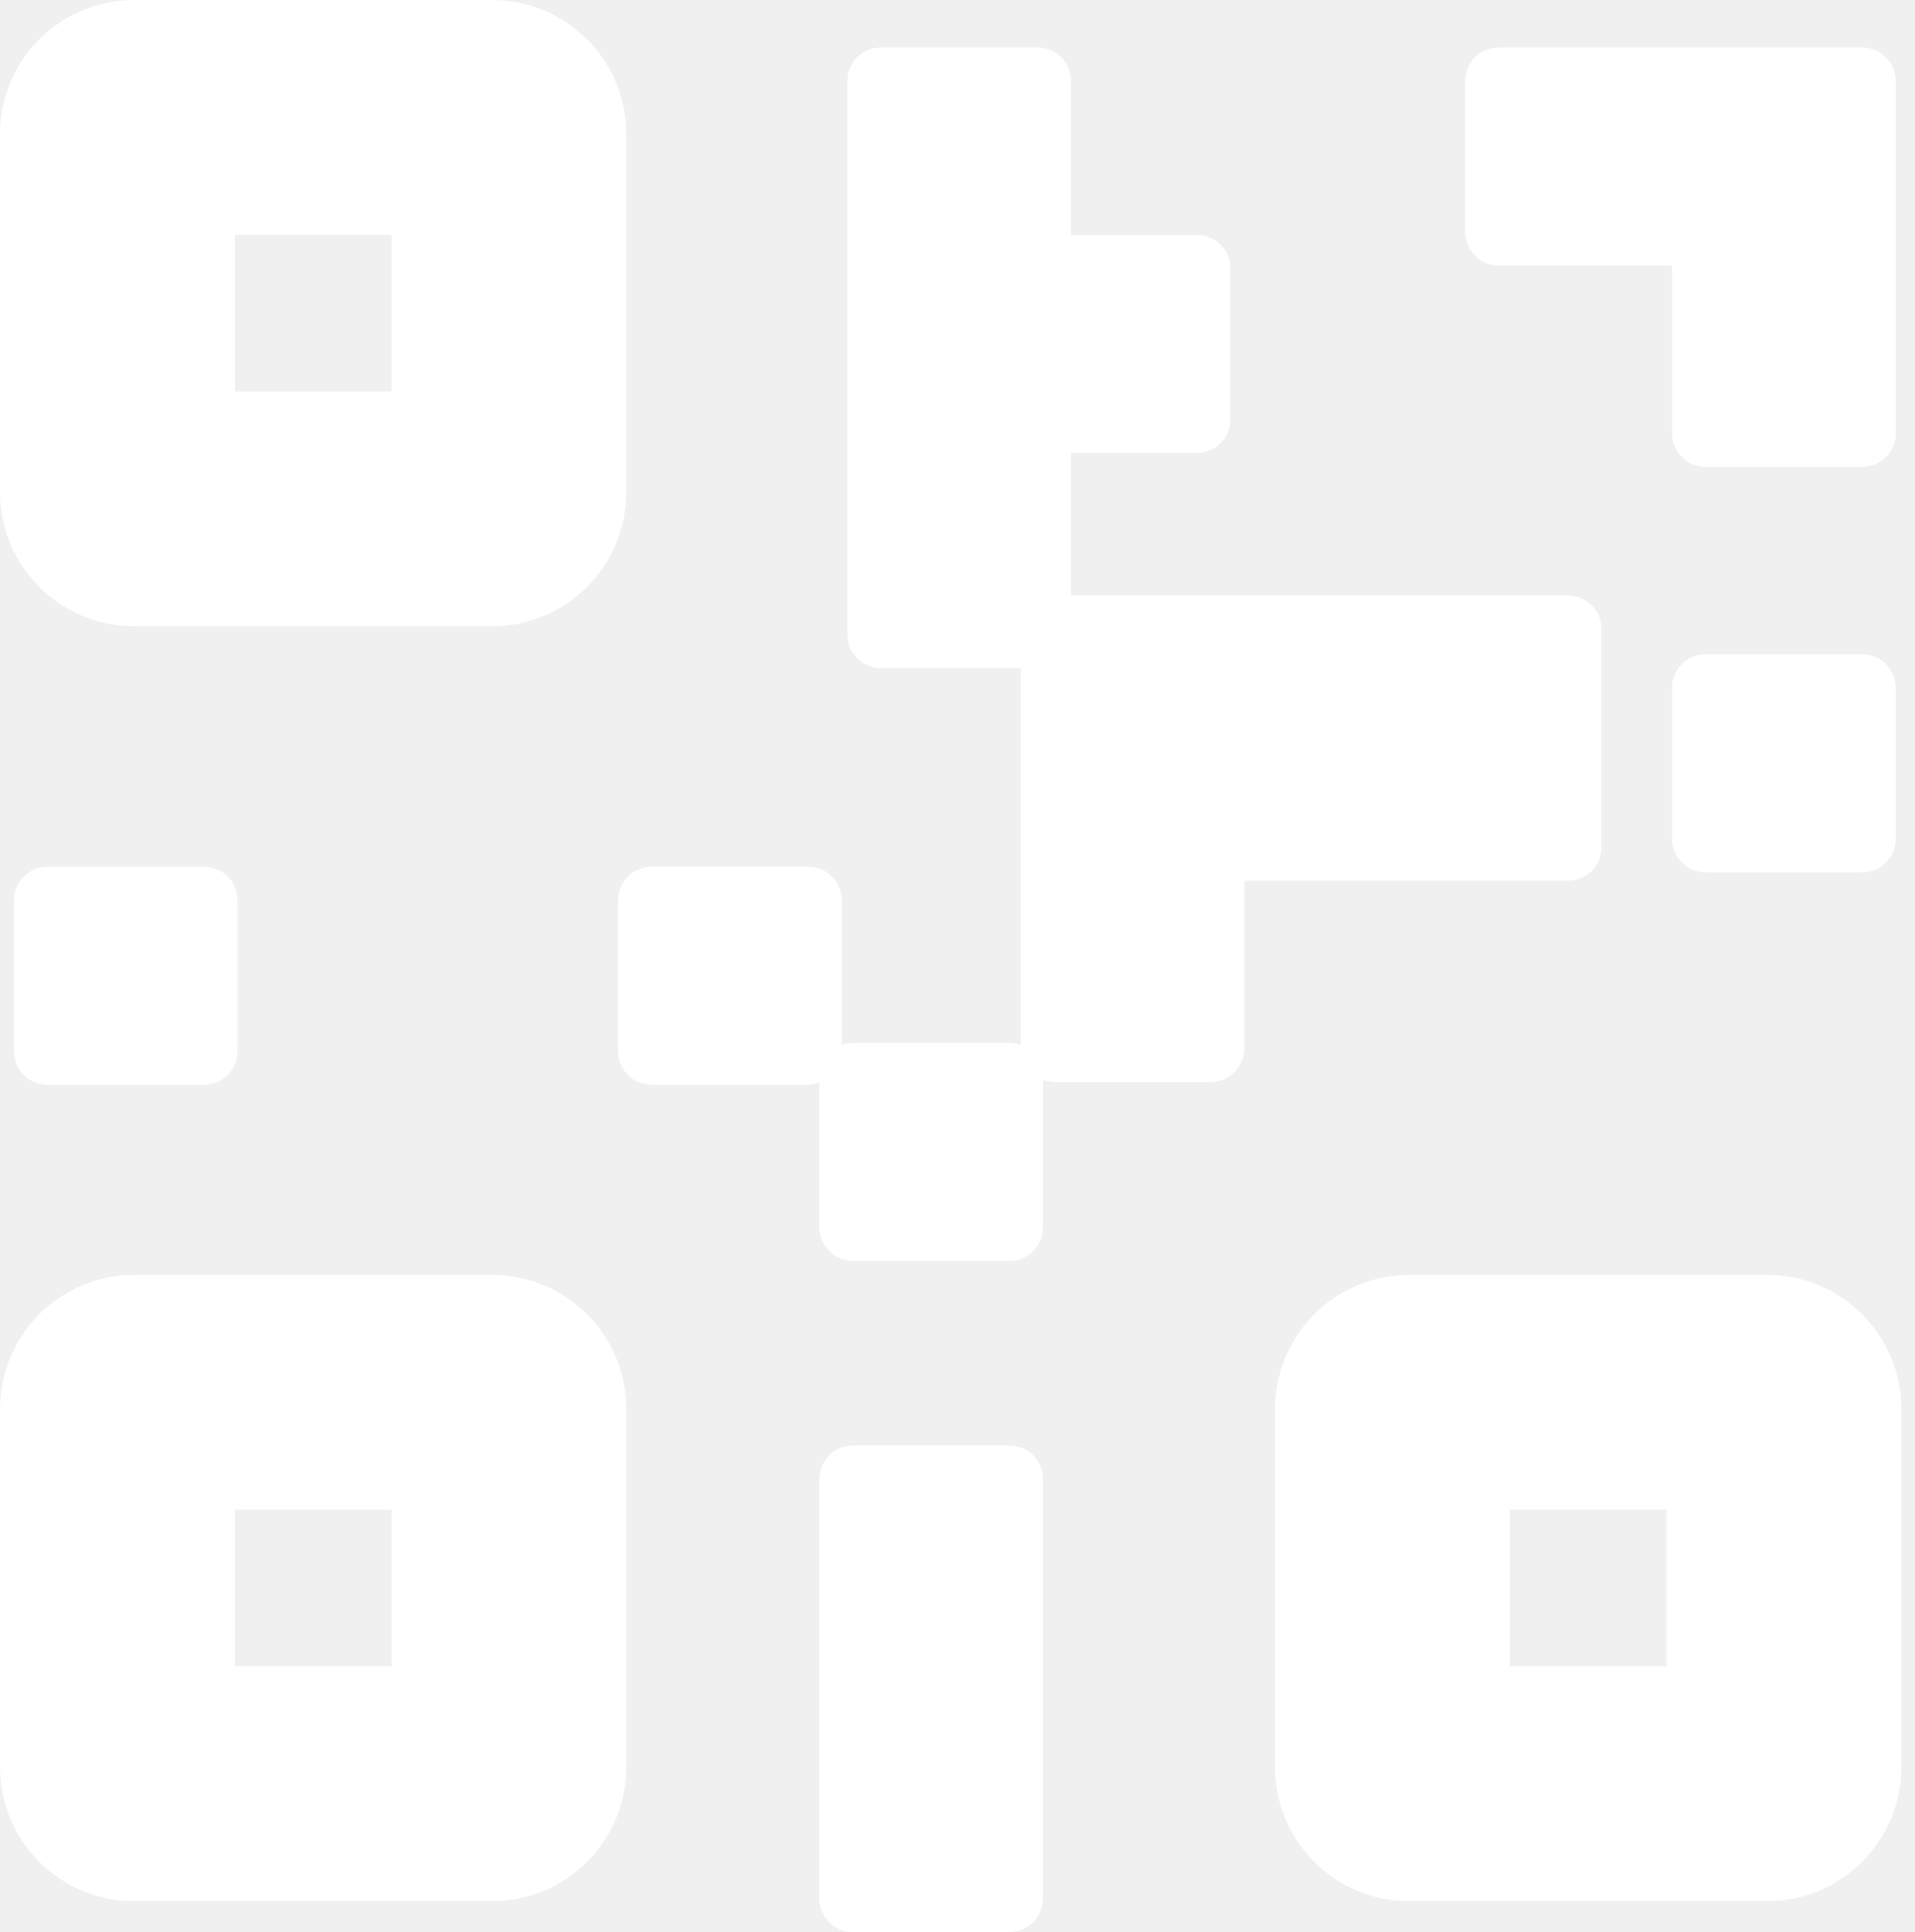
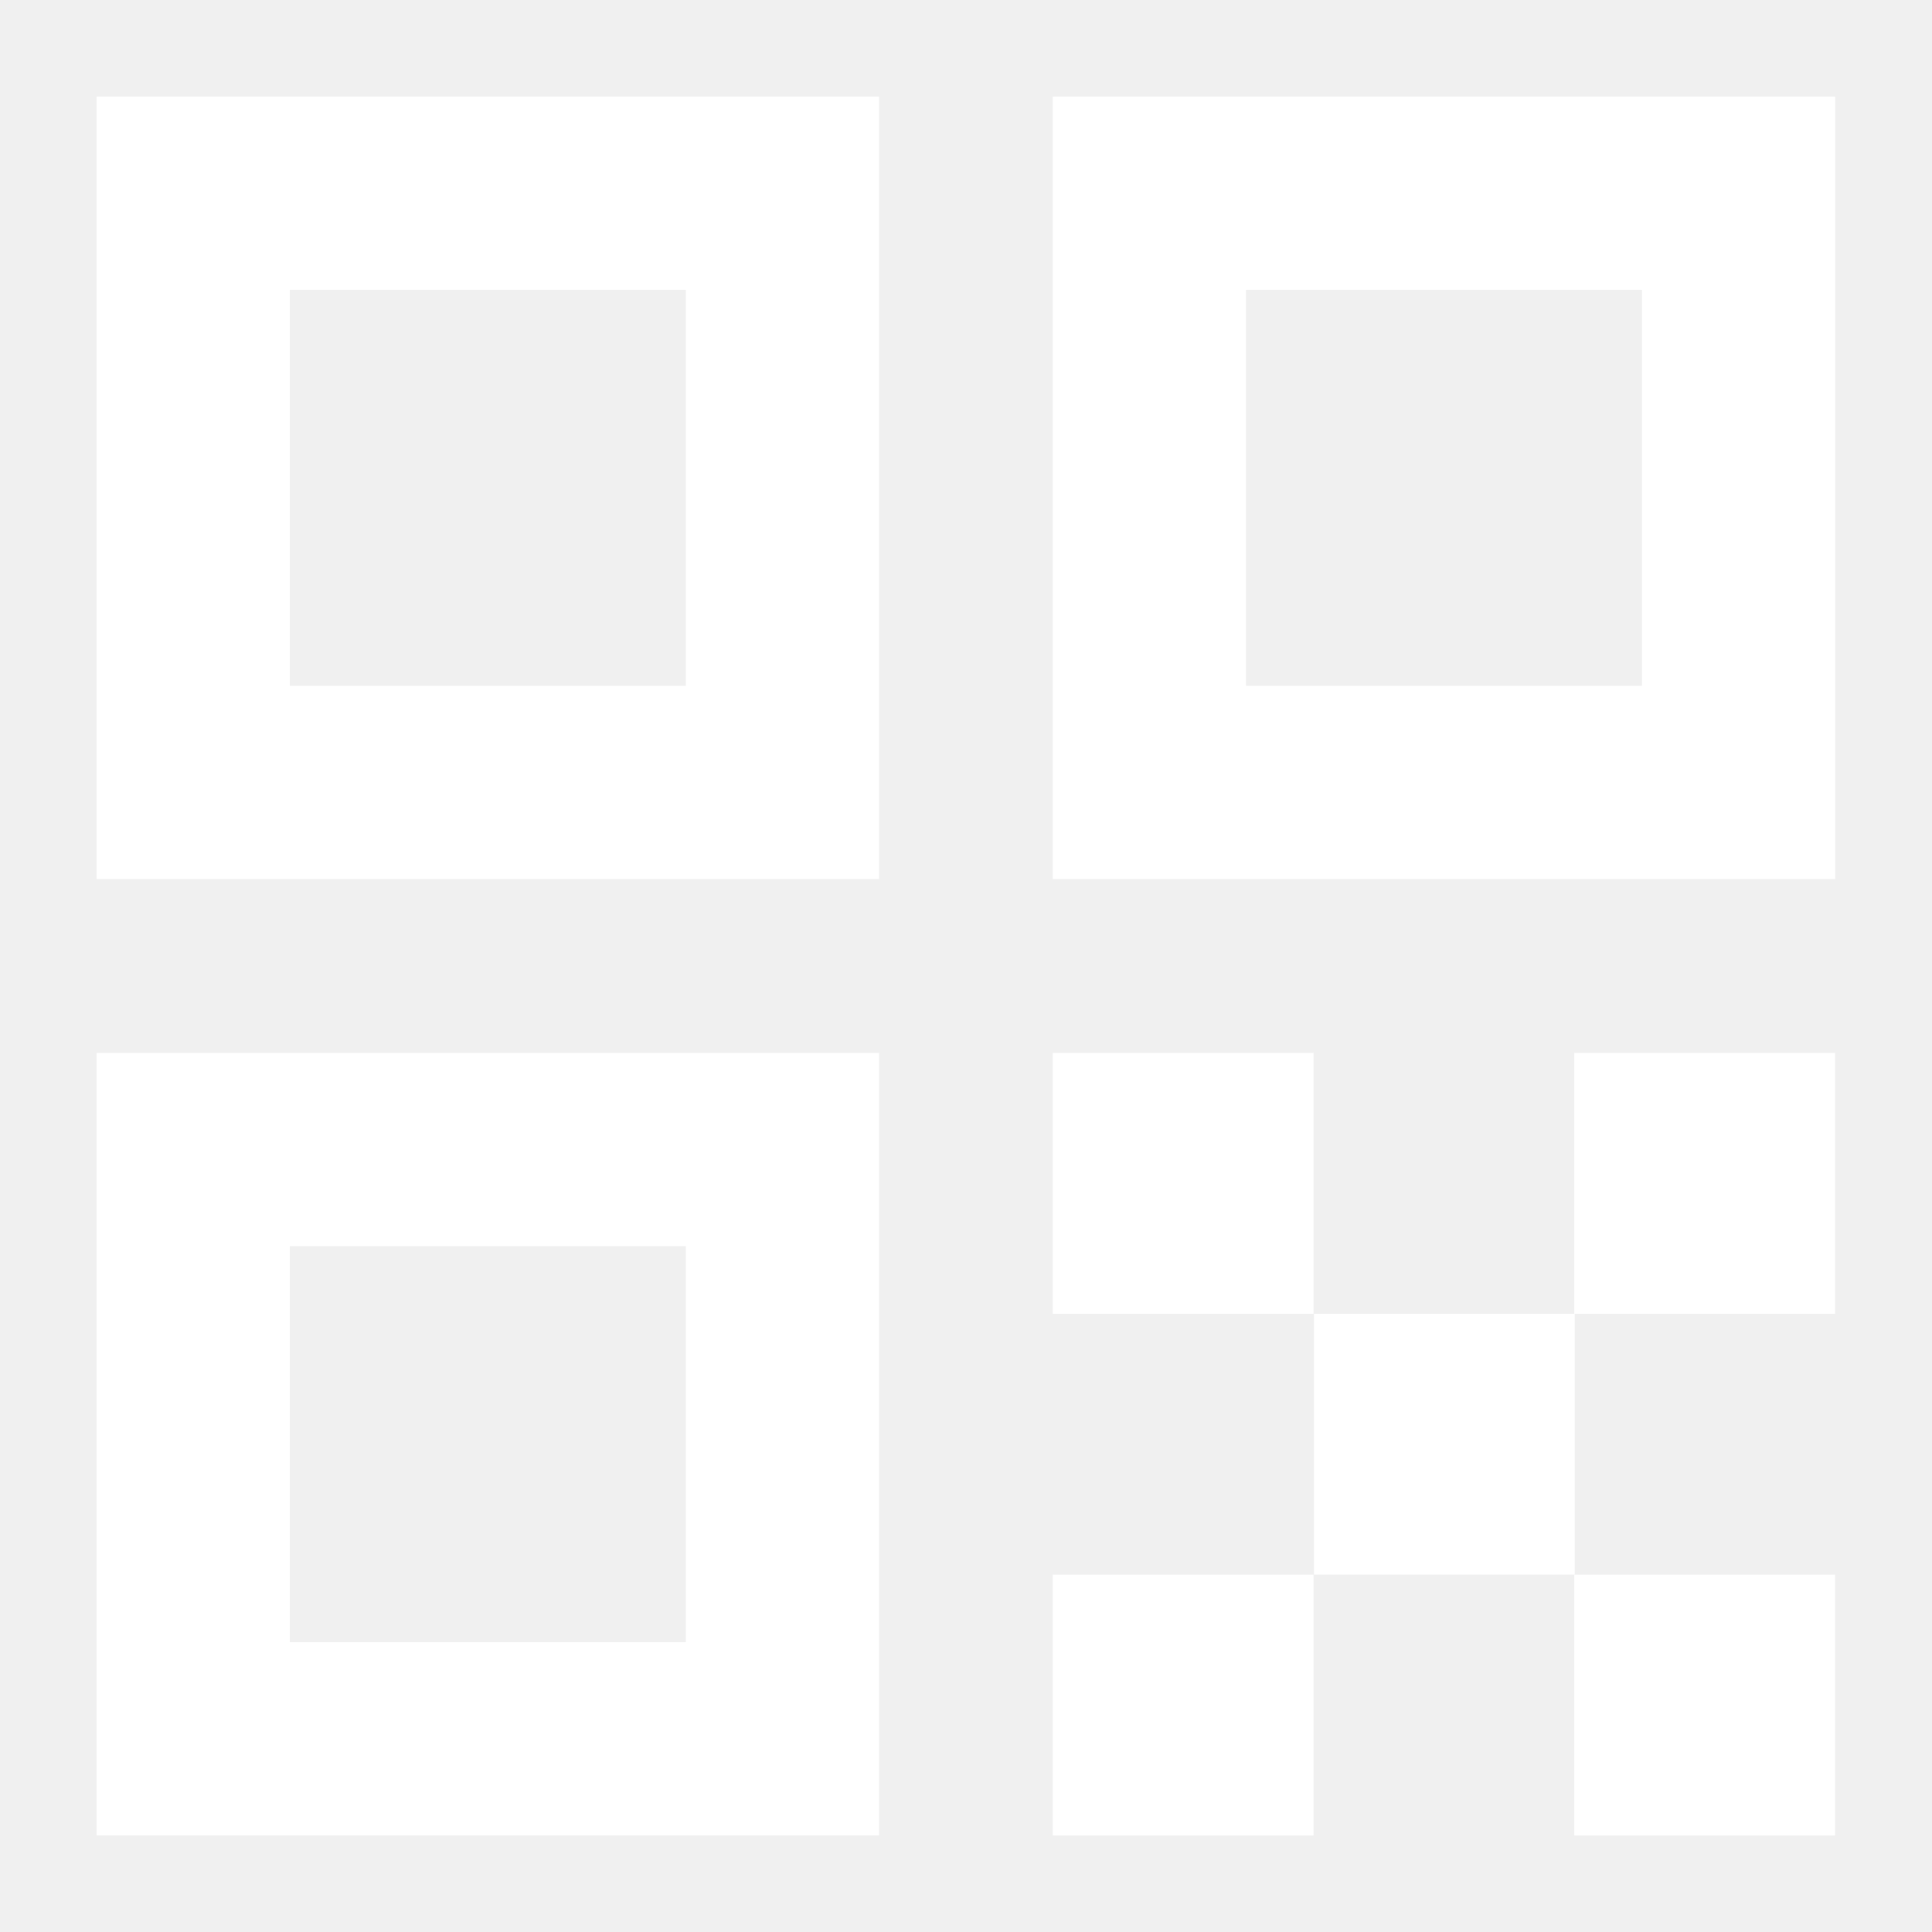
- <svg xmlns="http://www.w3.org/2000/svg" width="109" height="110" viewBox="0 0 109 110" fill="none">
-   <path d="M28.017 72.588H7.641C3.423 72.588 0 76.011 0 80.229V100.604C0 104.822 3.423 108.246 7.641 108.246H28.017C32.238 108.246 35.658 104.822 35.658 100.604V80.229C35.658 76.007 32.238 72.588 28.017 72.588ZM22.29 94.874H13.372V85.956H22.29V94.874Z" fill="white" />
-   <path d="M100.612 108.246C104.834 108.246 108.254 104.822 108.254 100.604V80.229C108.254 76.011 104.834 72.588 100.612 72.588H80.237C76.019 72.588 72.596 76.011 72.596 80.229V100.604C72.596 104.822 76.019 108.246 80.237 108.246H100.612ZM85.968 85.956H94.885V94.874H85.968V85.956Z" fill="white" />
-   <path d="M35.658 28.017V7.641C35.658 3.423 32.238 0 28.017 0H7.641C3.423 0 0 3.423 0 7.641V28.017C0 32.234 3.423 35.658 7.641 35.658H28.017C32.238 35.658 35.658 32.234 35.658 28.017ZM22.29 22.286H13.372V13.368H22.29V22.286Z" fill="white" />
-   <path d="M57.474 82.301H48.561C47.506 82.301 46.65 83.157 46.65 84.211V108.09C46.65 109.144 47.506 110 48.561 110H57.474C58.529 110 59.385 109.144 59.385 108.09V84.211C59.385 83.157 58.529 82.301 57.474 82.301Z" fill="white" />
-   <path d="M2.703 49.347C1.649 49.347 0.793 50.203 0.793 51.257V59.853C0.793 60.908 1.649 61.764 2.703 61.764H11.617C12.671 61.764 13.527 60.908 13.527 59.853V51.257C13.527 50.203 12.671 49.347 11.617 49.347H2.703Z" fill="white" />
-   <path d="M107.935 4.612C107.935 3.558 107.079 2.702 106.025 2.702H98.066H97.111H85.332C84.278 2.702 83.422 3.558 83.422 4.612V13.209C83.422 14.263 84.278 15.119 85.332 15.119H95.201V24.671C95.201 25.725 96.057 26.581 97.111 26.581H106.025C107.079 26.581 107.935 25.725 107.935 24.671V4.612Z" fill="white" />
-   <path d="M89.274 50.143C90.329 50.143 91.184 49.287 91.184 48.232V35.815C91.184 34.761 90.329 33.905 89.274 33.905H68.937H68.899H60.979V25.786H68.142C69.197 25.786 70.053 24.93 70.053 23.876V15.28C70.053 14.225 69.197 13.369 68.142 13.369H60.979V4.612C60.979 3.558 60.123 2.702 59.068 2.702H50.155C49.1 2.702 48.245 3.558 48.245 4.612V36.133C48.245 37.187 49.1 38.043 50.155 38.043H58.113V59.503C57.911 59.431 57.7 59.373 57.475 59.373H48.562C48.336 59.373 48.126 59.431 47.924 59.503V51.255C47.924 50.2 47.068 49.344 46.013 49.344H37.1C36.045 49.344 35.19 50.2 35.19 51.255V59.851C35.19 60.905 36.045 61.761 37.1 61.761H46.013C46.239 61.761 46.449 61.704 46.651 61.631V69.88C46.651 70.934 47.507 71.79 48.562 71.79H57.475C58.53 71.79 59.385 70.934 59.385 69.88V61.475C59.588 61.547 59.798 61.605 60.023 61.605H68.937C69.991 61.605 70.847 60.749 70.847 59.694V50.143H89.274Z" fill="white" />
-   <path d="M106.023 37.252H97.109C96.055 37.252 95.199 38.108 95.199 39.162V47.759C95.199 48.813 96.055 49.669 97.109 49.669H106.023C107.078 49.669 107.933 48.813 107.933 47.759V39.162C107.933 38.104 107.078 37.252 106.023 37.252Z" fill="white" />
+ <svg xmlns="http://www.w3.org/2000/svg" width="20" height="20" viewBox="0 0 20 20" fill="none">
+   <path d="M2 2L8.1 2V8.1H2L2 2Z" stroke="white" stroke-width="2" />
+   <path d="M2 11.9L8.1 11.9V18H2L2 11.9Z" stroke="white" stroke-width="2" />
+   <path d="M11.898 2L17.998 2V8.1H11.898V2Z" stroke="white" stroke-width="2" />
+   <rect x="10.898" y="10.9" width="2.7" height="2.7" fill="white" />
+   <rect x="16.297" y="10.9" width="2.7" height="2.7" fill="white" />
+   <rect x="13.602" y="13.6" width="2.7" height="2.7" fill="white" />
+   <rect x="10.898" y="16.301" width="2.7" height="2.7" fill="white" />
+   <rect x="16.297" y="16.301" width="2.7" height="2.7" fill="white" />
</svg>
